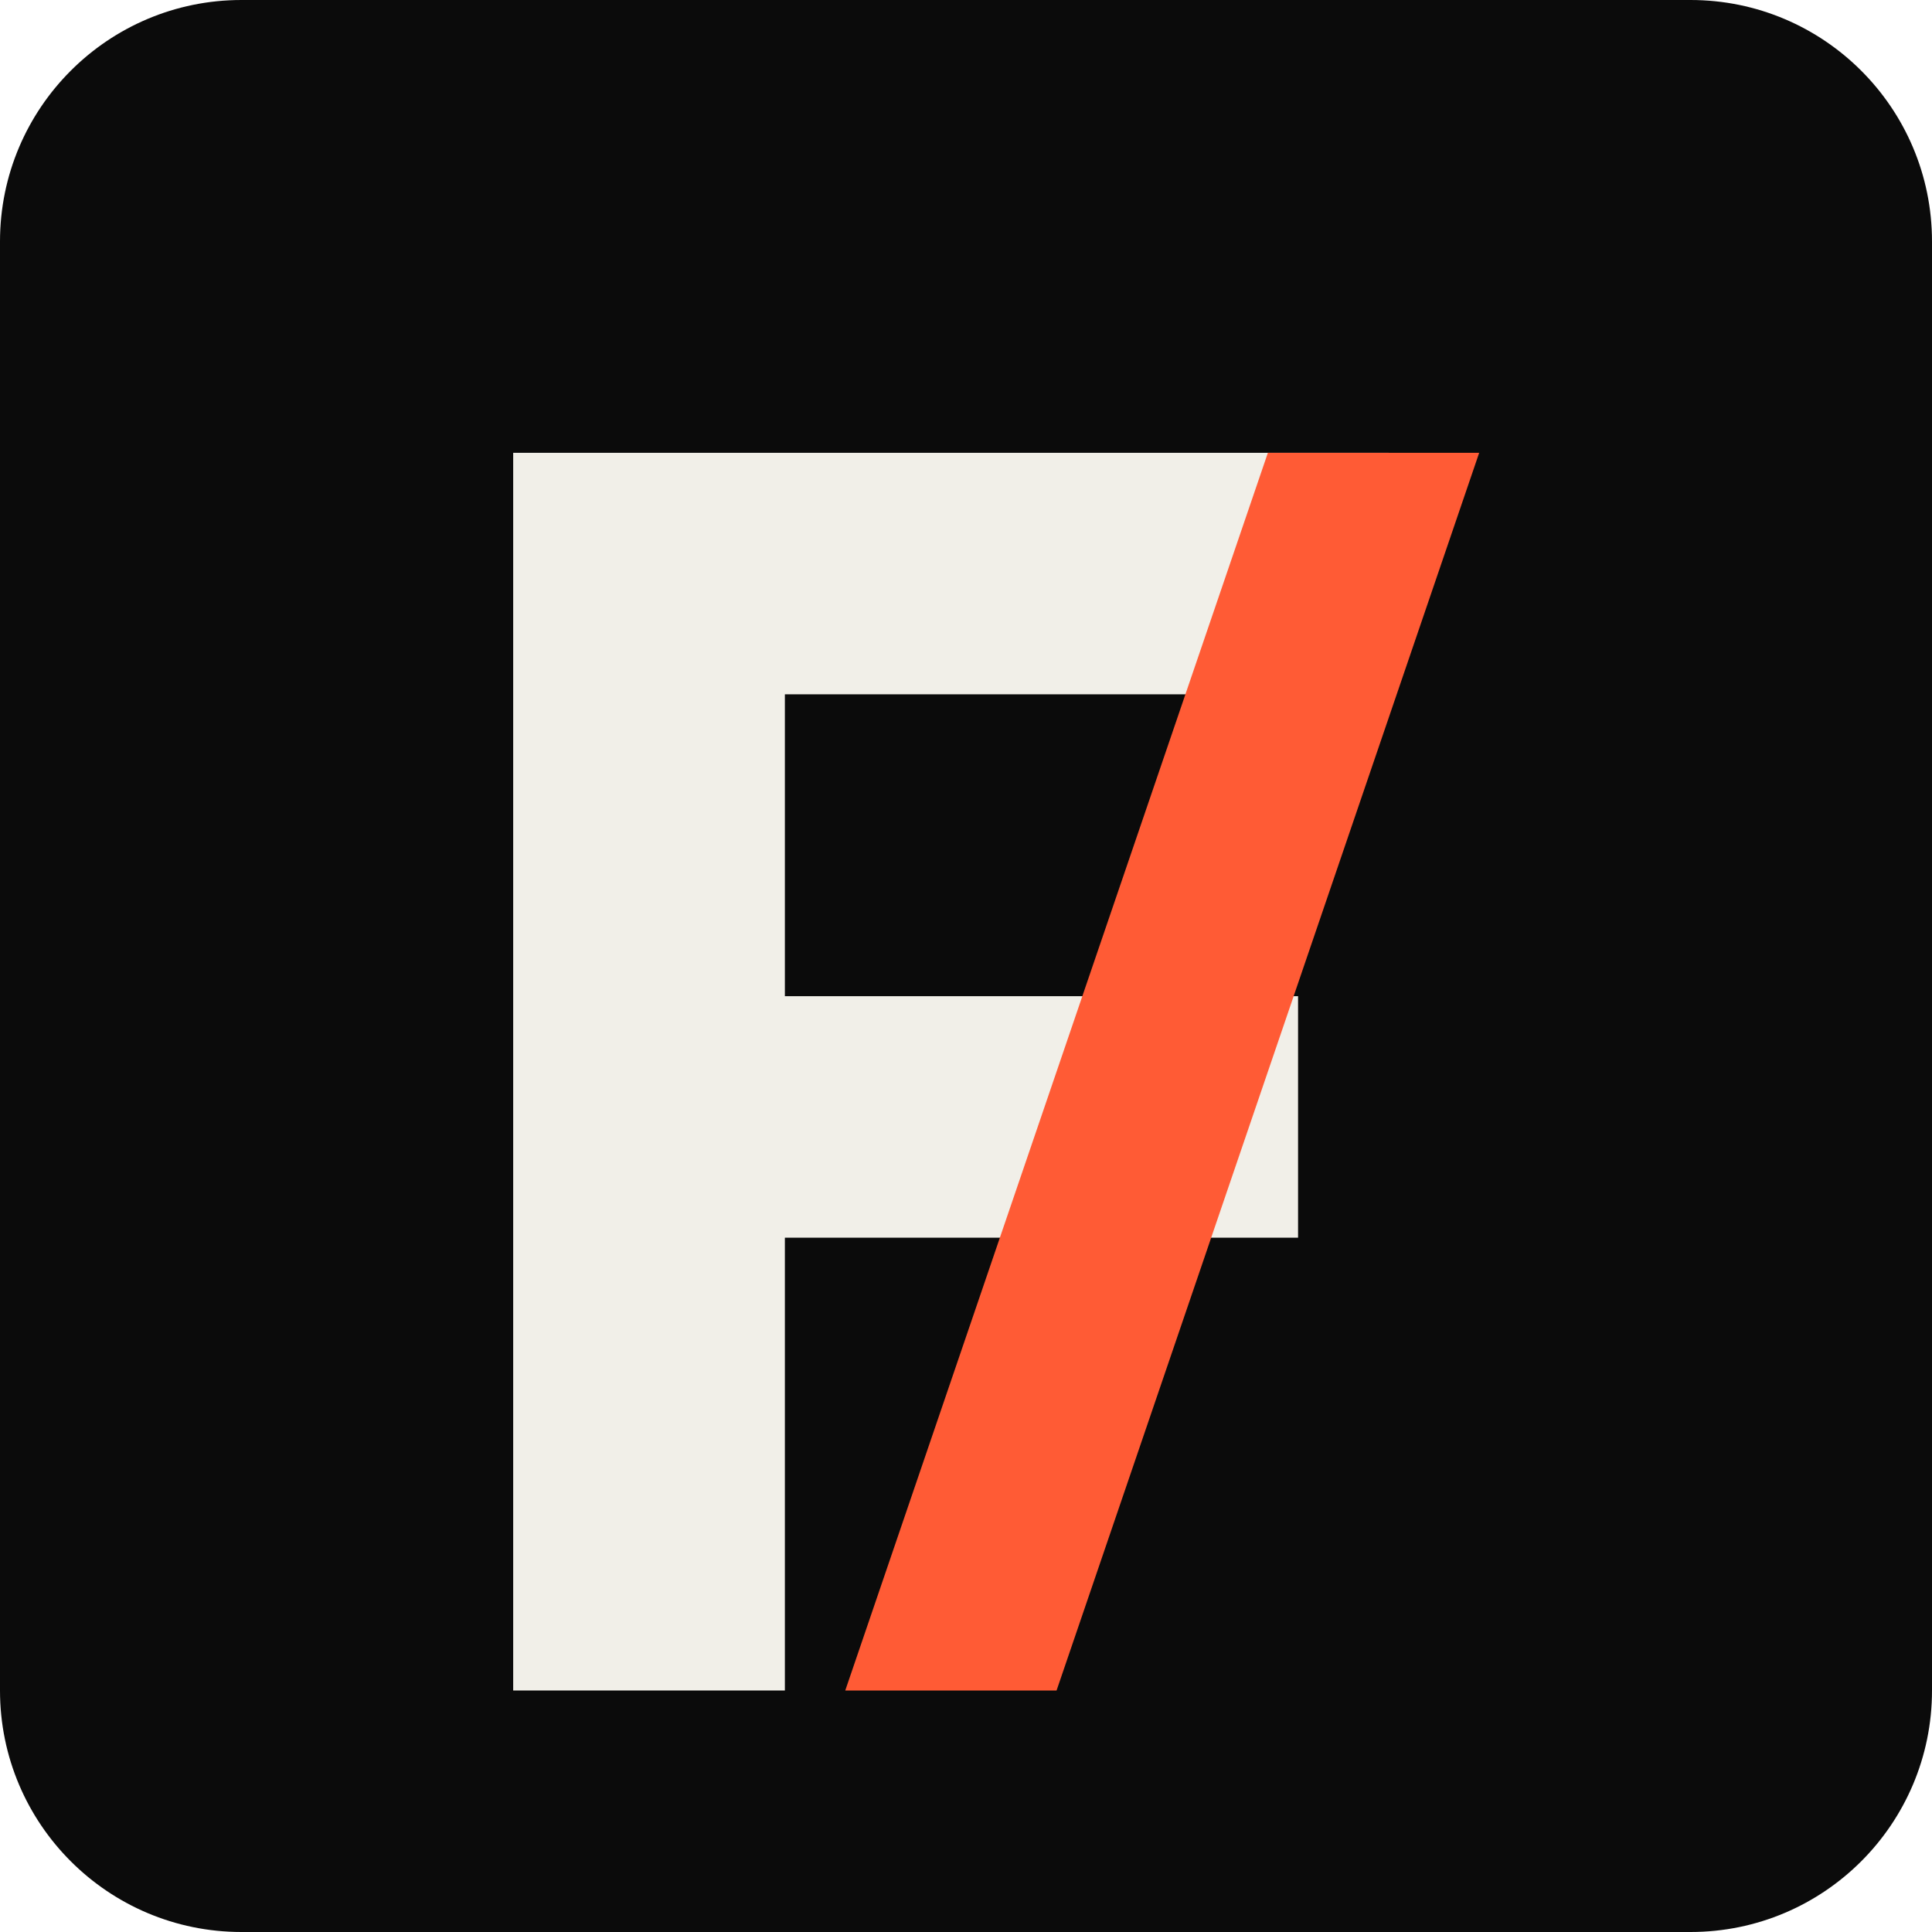
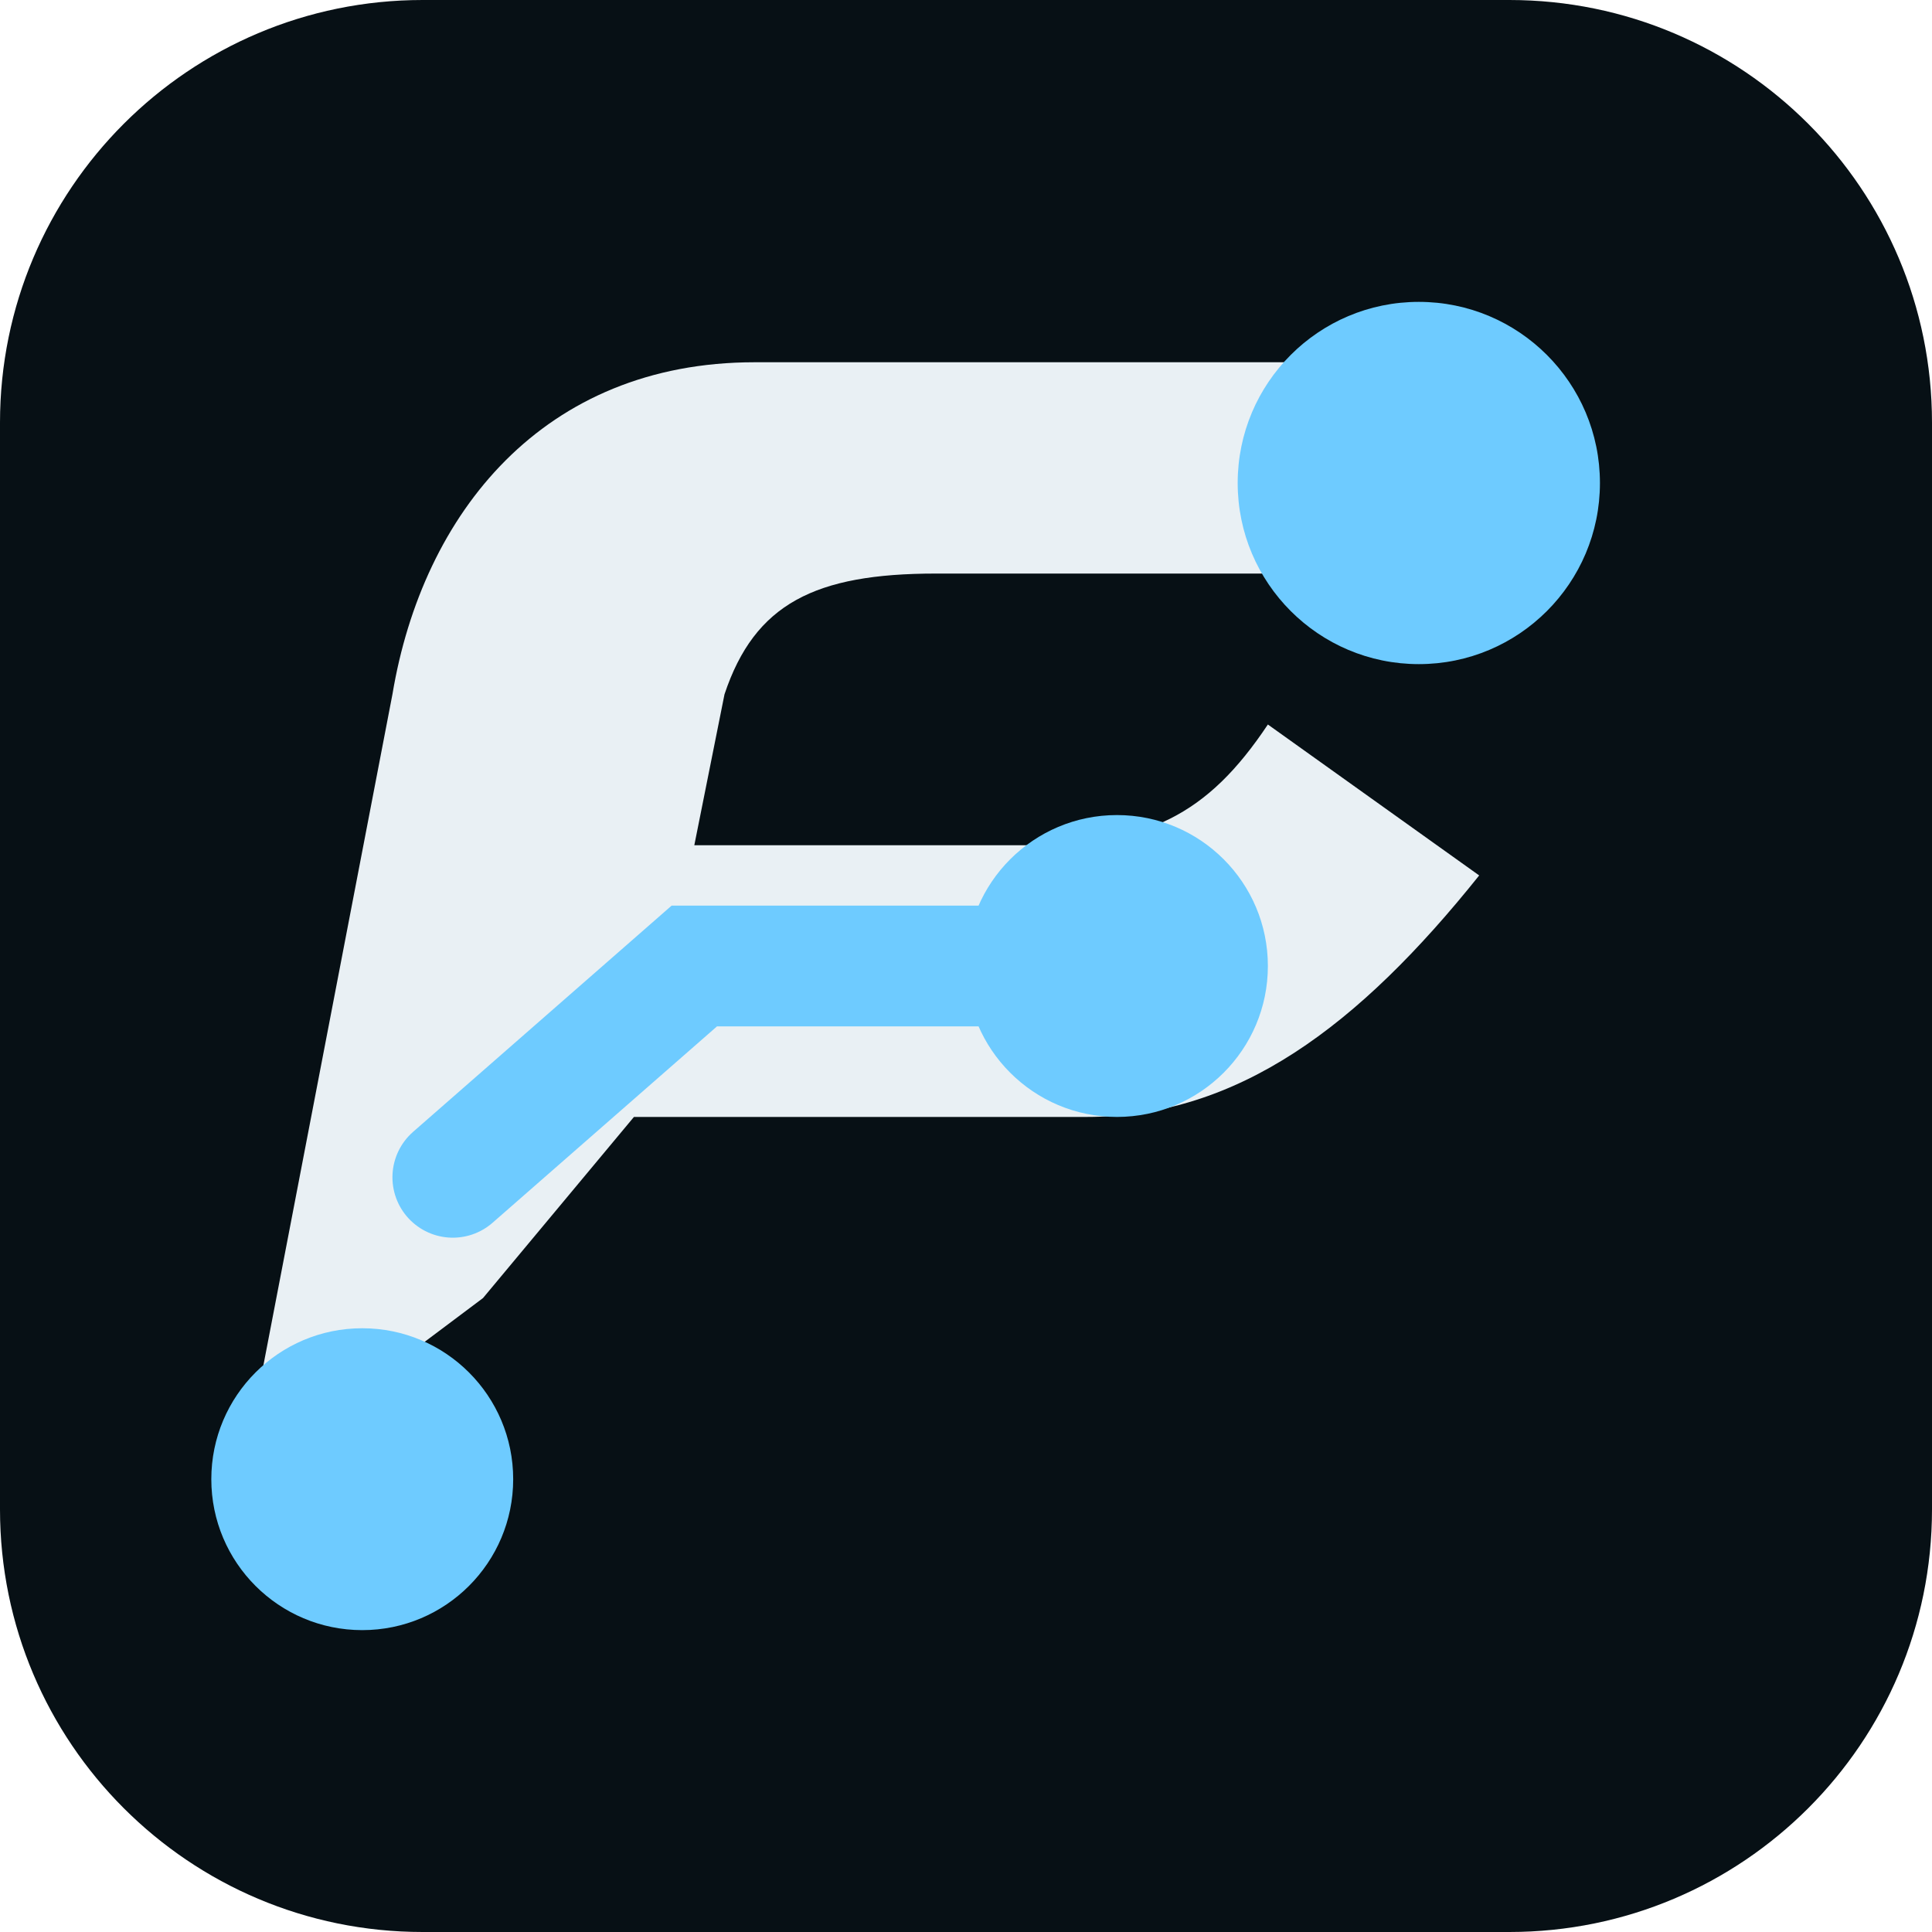
<svg xmlns="http://www.w3.org/2000/svg" viewBox="0 0 64 64">
-   <rect width="64" height="64" rx="8" fill="#0b0b0b" />
-   <path d="M17 15h29v8H26v10h17v8H26v15h-9V15Z" fill="#f1efe8" />
-   <path d="M42 15h7L35 56h-7l14-41Z" fill="#ff5b35" />
+   <rect width="64" height="64" rx="14" fill="#071015" />
+   <path d="M46 12H25c-7 0-11 5-12 11L8 49l8-6 5-6h15c5 0 9-3 13-8l-7-5c-2 3-4 4-8 4H23l1-5c1-3 3-4 7-4h15z" fill="#e9f0f4" />
+   <path d="m15 39 8-7h13" fill="none" stroke="#6ecbff" stroke-width="4" stroke-linecap="round" />
+   <circle cx="47" cy="16" r="6" fill="#6ecbff" />
+   <circle cx="37" cy="32" r="5" fill="#6ecbff" />
+   <circle cx="12" cy="49" r="5" fill="#6ecbff" />
</svg>
